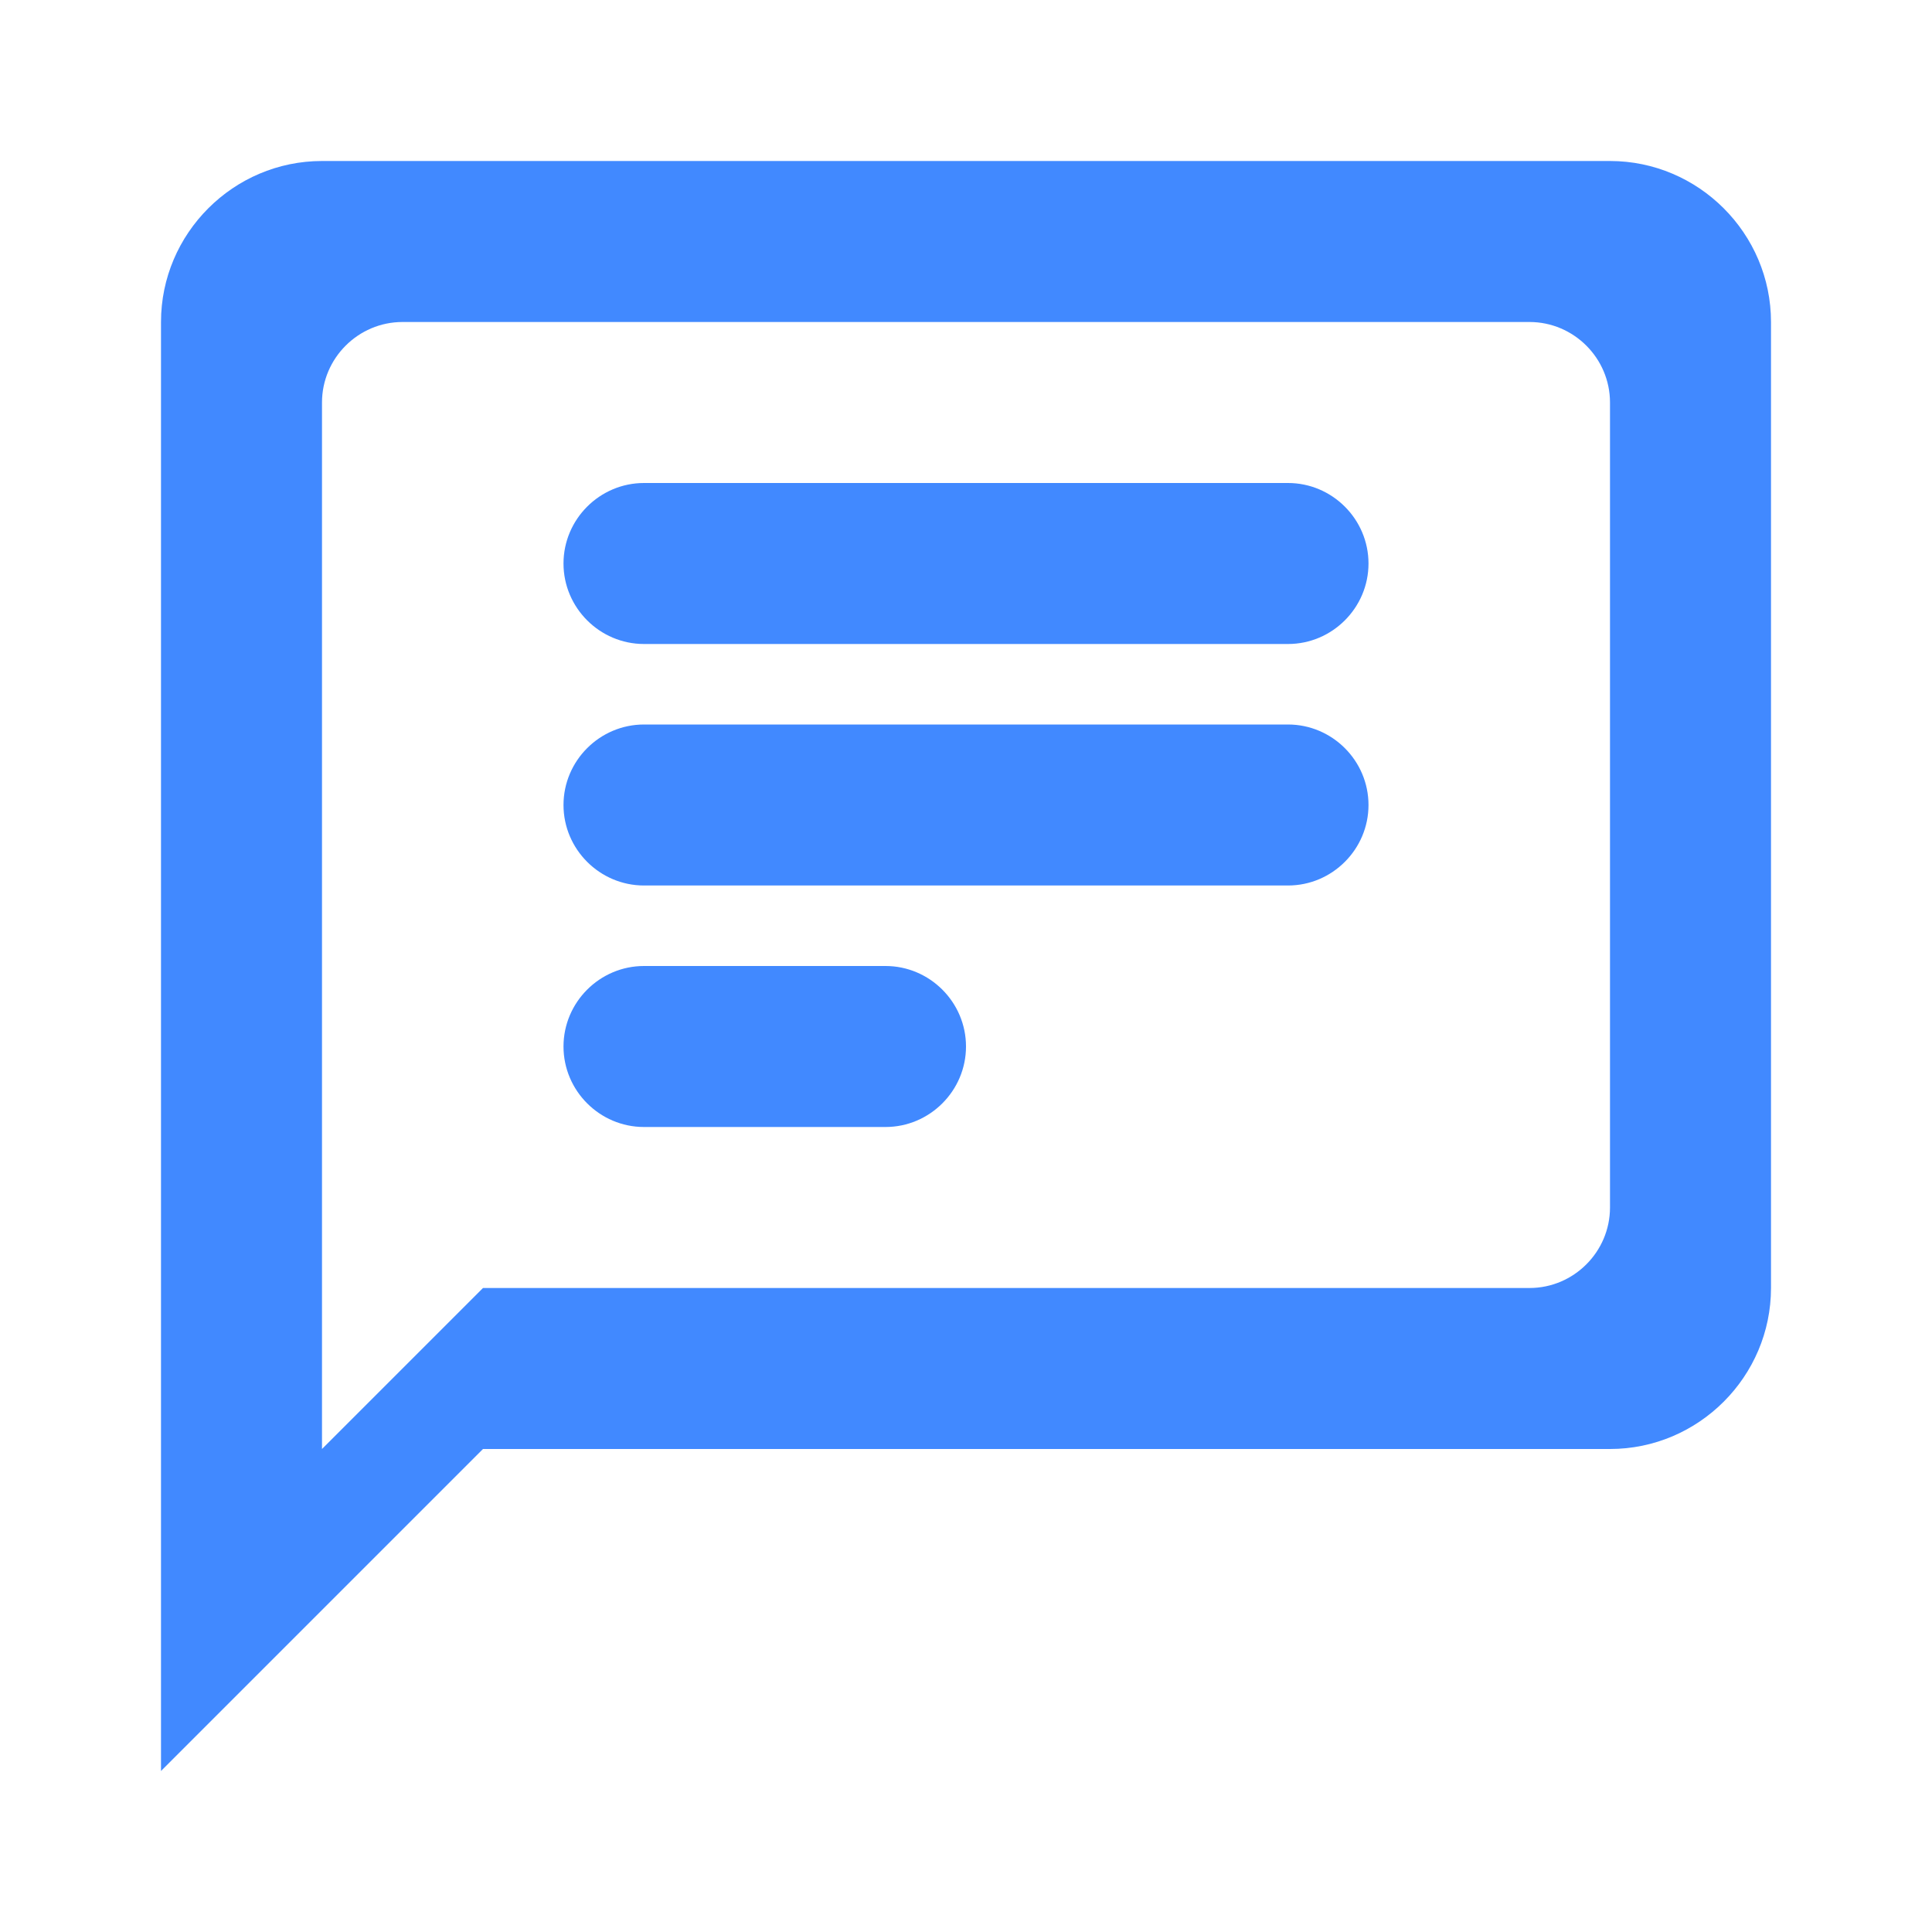
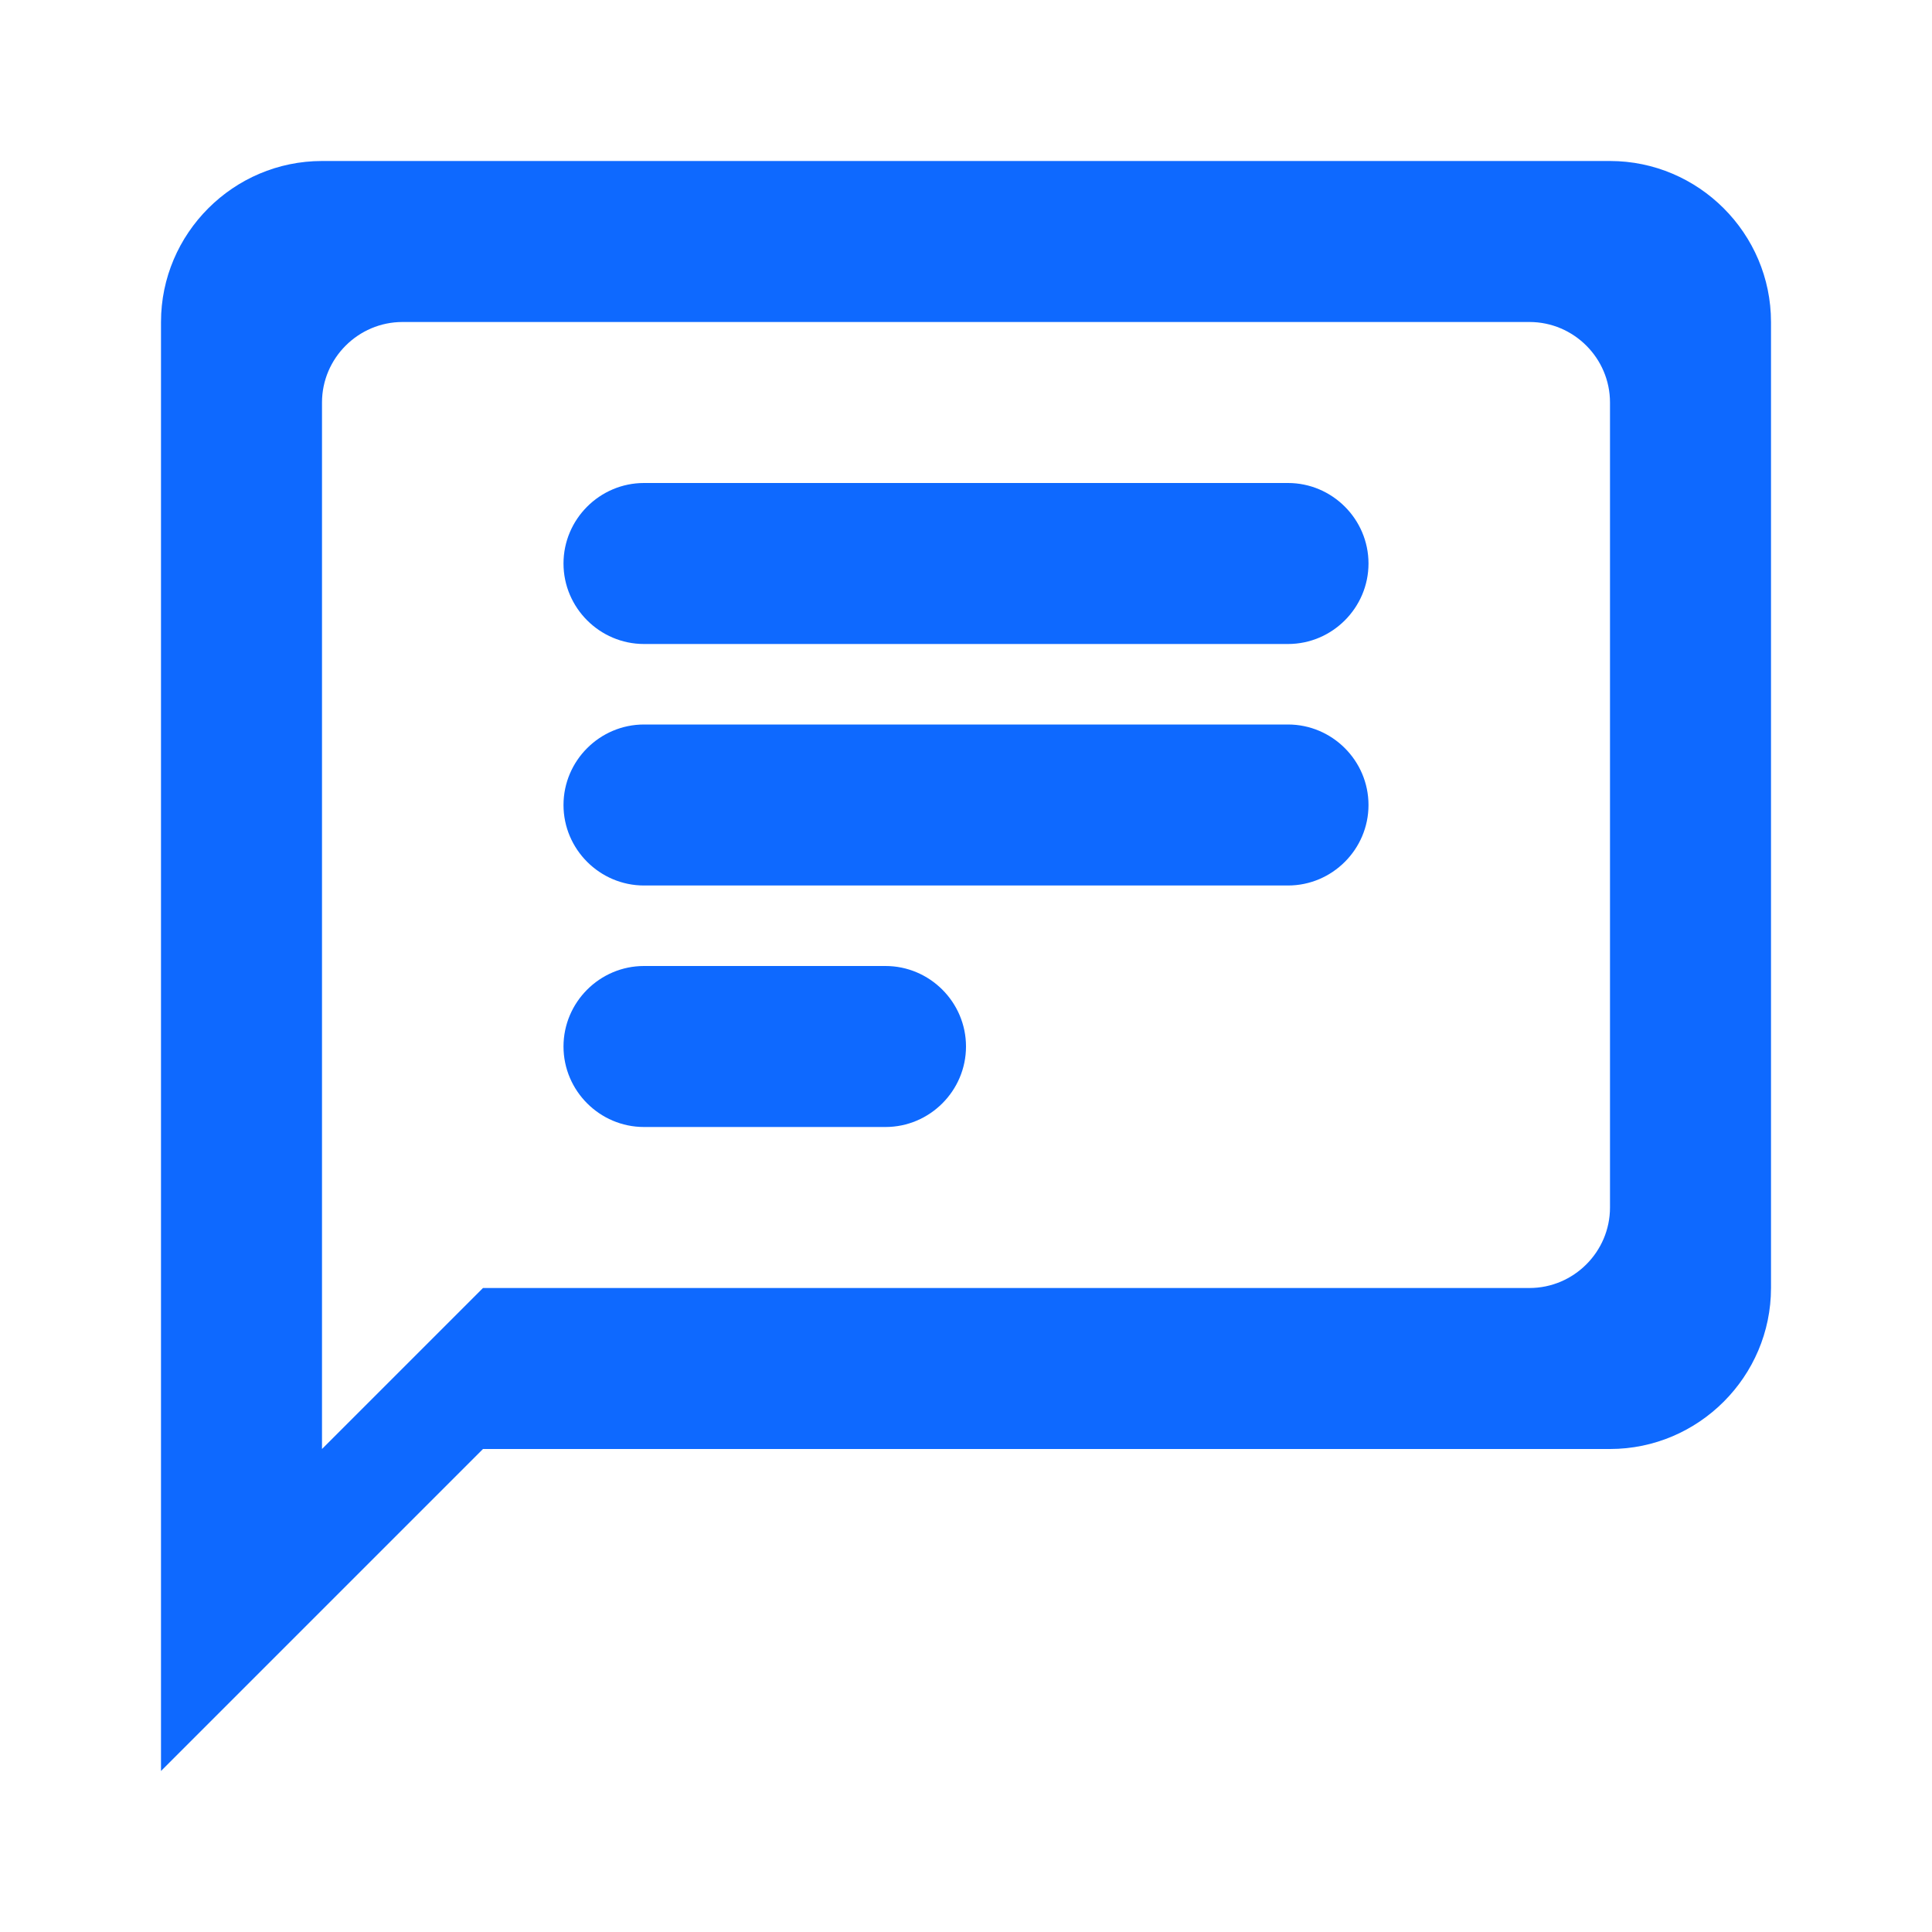
<svg xmlns="http://www.w3.org/2000/svg" width="24px" height="24px" viewBox="0 0 24 24" version="1.1">
  <g id="Icons-/-actions-/-download-transcript" stroke="none" stroke-width="1" fill="none" fill-rule="evenodd">
    <g id="round-chat_bubble_outline-24px">
      <polygon id="Path" points="0 0 24 0 24 24 0 24" />
-       <path d="M20,2 L4,2 C2.9,2 2,2.9 2,4 L2,22 L6,18 L20,18 C21.1,18 22,17.1 22,16 L22,4 C22,2.9 21.1,2 20,2 Z M19,16 L6,16 L4,18 L4,5 C4,4.45 4.45,4 5,4 L19,4 C19.55,4 20,4.45 20,5 L20,15 C20,15.55 19.55,16 19,16 Z M16,9 L8,9 C7.45,9 7,9.45 7,10 C7,10.55 7.45,11 8,11 L16,11 C16.55,11 17,10.55 17,10 C17,9.45 16.55,9 16,9 Z M16,6 L8,6 C7.45,6 7,6.45 7,7 C7,7.55 7.45,8 8,8 L16,8 C16.55,8 17,7.55 17,7 C17,6.45 16.55,6 16,6 Z M8,14 L11,14 C11.55,14 12,13.55 12,13 C12,12.45 11.55,12 11,12 L8,12 C7.45,12 7,12.45 7,13 C7,13.55 7.45,14 8,14 Z" id="Shape" fill="#4189FF" fill-rule="nonzero" />
+       <path d="M20,2 L4,2 C2.9,2 2,2.9 2,4 L2,22 L6,18 L20,18 C21.1,18 22,17.1 22,16 L22,4 C22,2.9 21.1,2 20,2 Z M19,16 L6,16 L4,18 L4,5 C4,4.45 4.45,4 5,4 L19,4 C19.55,4 20,4.45 20,5 L20,15 C20,15.55 19.55,16 19,16 Z M16,9 L8,9 C7.45,9 7,9.45 7,10 C7,10.55 7.45,11 8,11 L16,11 C16.55,11 17,10.55 17,10 C17,9.45 16.55,9 16,9 Z M16,6 L8,6 C7.45,6 7,6.45 7,7 C7,7.55 7.45,8 8,8 L16,8 C16.55,8 17,7.55 17,7 C17,6.45 16.55,6 16,6 Z M8,14 L11,14 C11.55,14 12,13.55 12,13 C12,12.45 11.55,12 11,12 L8,12 C7.45,12 7,12.45 7,13 C7,13.55 7.45,14 8,14 Z" id="Shape" fill="#0E69FF" fill-rule="nonzero" />
    </g>
  </g>
</svg>
